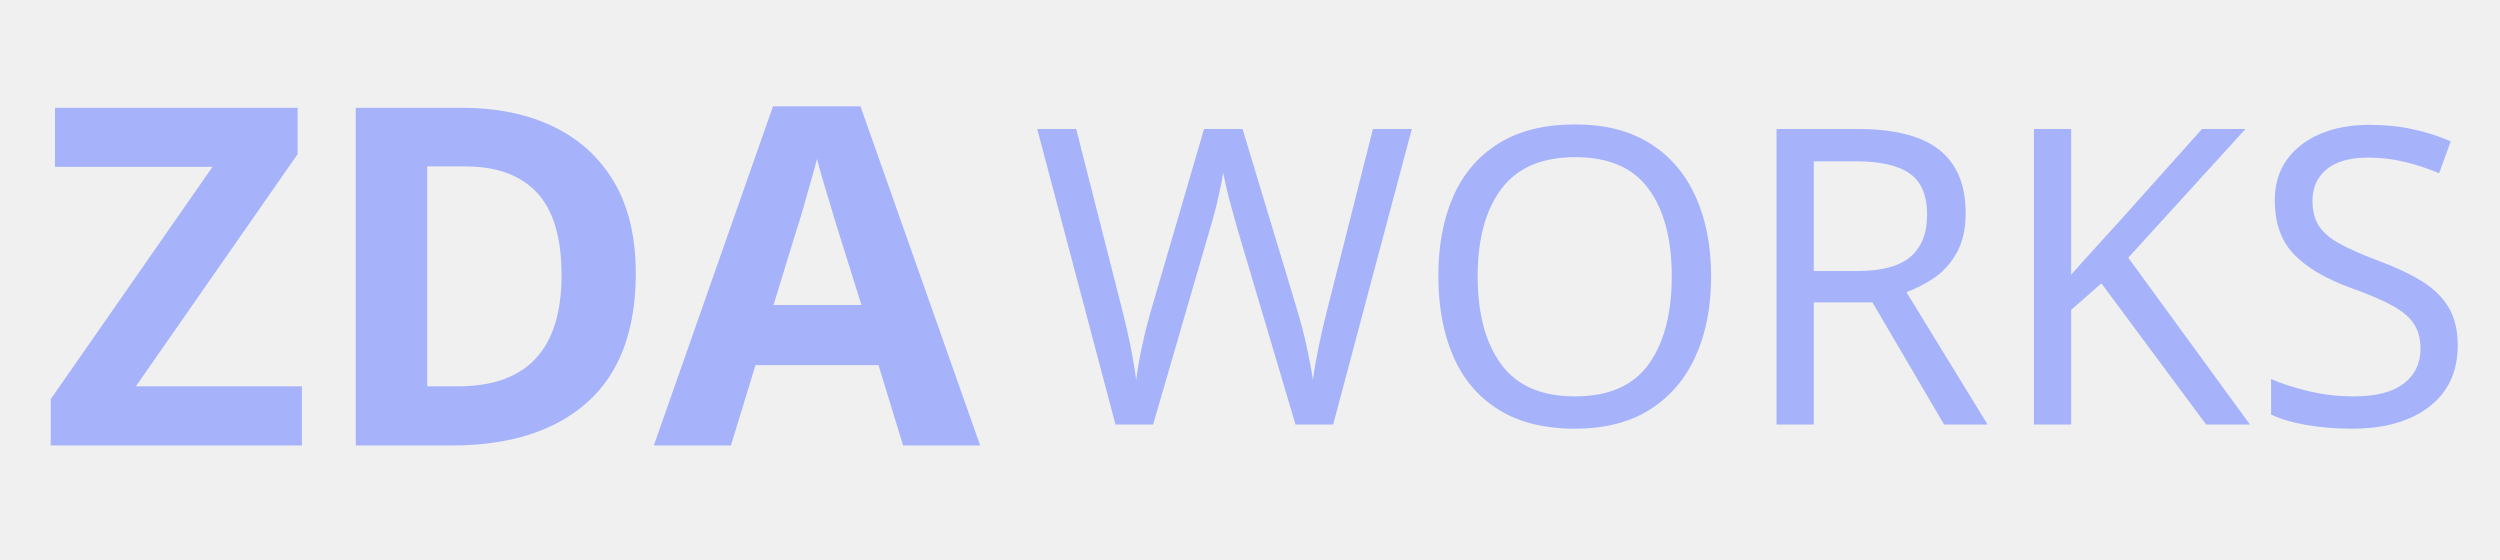
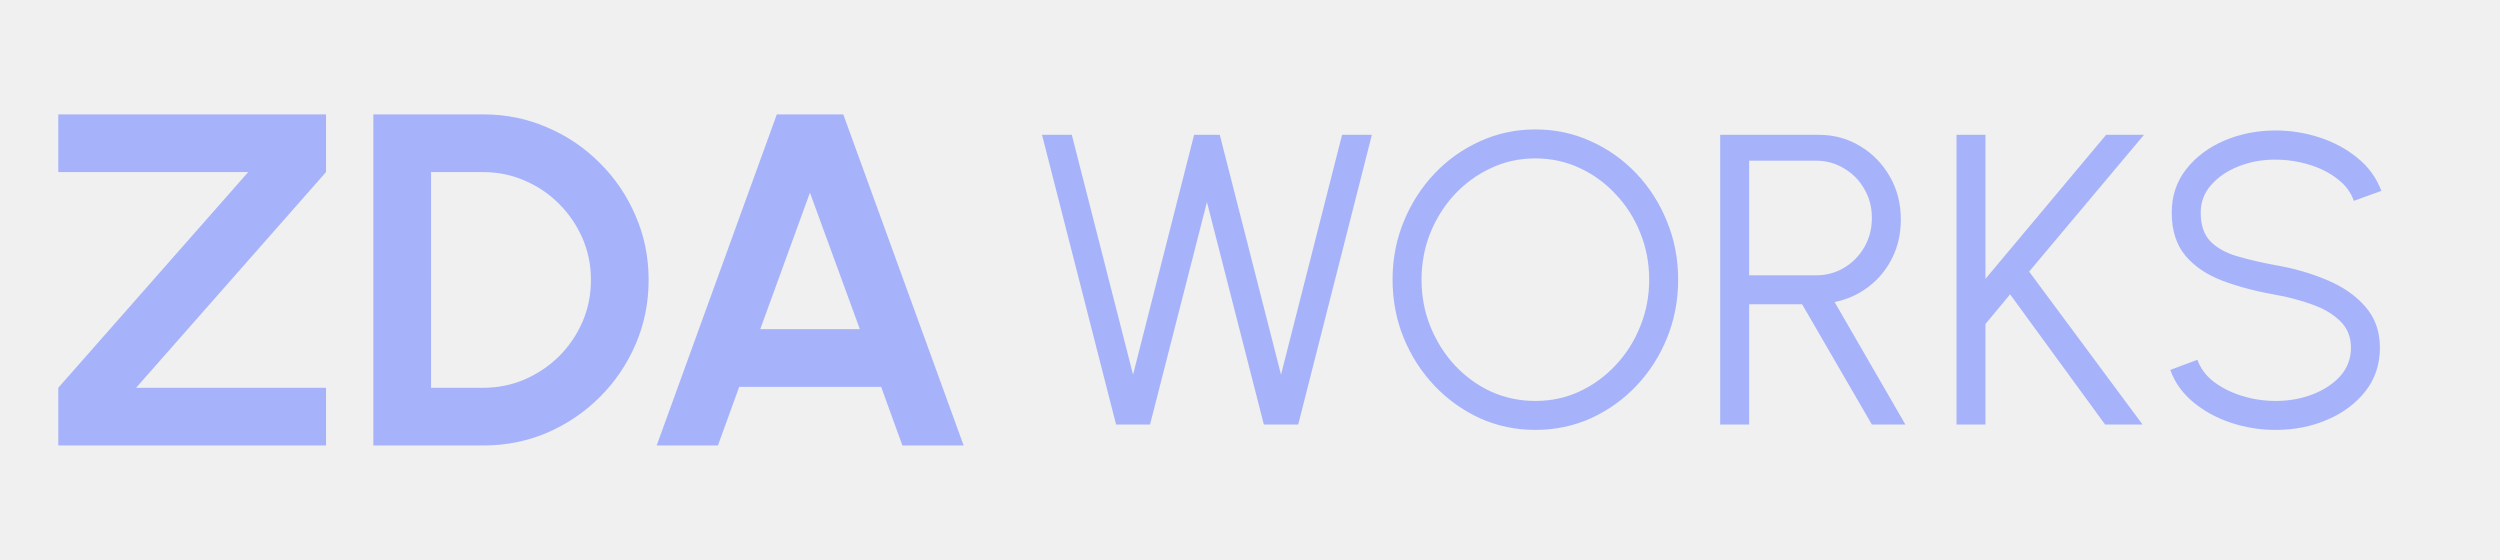
<svg xmlns="http://www.w3.org/2000/svg" width="451" height="101" viewBox="0 0 451 101" version="1.1" id="svg1">
  <defs id="defs1" />
  <g id="layer1" style="display:none;fill:#29242a;fill-opacity:1" transform="translate(-124.5,-309.5)">
    <rect style="fill:#29242a;fill-opacity:1" id="rect1" width="720.98" height="719.566" x="-0.707" y="0.707" />
  </g>
  <g id="g2" style="display:none;fill:#ffffff;fill-opacity:1" transform="translate(-124.5,-309.5)">
    <rect style="fill:#fafafa;fill-opacity:1" id="rect2" width="720.98" height="719.566" x="-0.707" y="0.707" />
  </g>
  <g id="layer5" style="display:none">
    <path id="text6" style="font-weight:600;font-size:85.333px;font-family:Urbanist;-inkscape-font-specification:'Urbanist Semi-Bold';letter-spacing:0px;display:inline;fill:#fafafa" d="M 485.836,325.641 V 355 h 8.875 v -29.359 z m -339.84,4.266 v 8.875 h 36.352 L 168.305,355 h 11.947 l 14.043,-16.219 v -8.875 z m 56.832,0 V 355 h 8.875 v -16.219 h 10.881 c 2.901,0 5.602,0.54 8.105,1.621 2.532,1.081 4.765,2.589 6.699,4.523 1.963,1.934 3.484,4.166 4.564,6.697 0.465,1.089 0.811,2.22 1.076,3.377 h 9.016 c -0.375,-2.357 -0.998,-4.628 -1.941,-6.789 -1.536,-3.612 -3.67,-6.785 -6.4,-9.516 -2.731,-2.759 -5.901,-4.905 -9.514,-6.441 -3.612,-1.564 -7.481,-2.348 -11.605,-2.348 z m 73.174,0 L 266.879,355 h 9.451 L 281.164,341.682 286.021,355 h 9.471 l -9.123,-25.094 z m 58.965,0 L 341.385,355 H 350.5 l -6.402,-25.094 z m 31.445,0 L 360.035,355 h 9.174 l 1.256,-4.912 L 371.721,355 h 9.156 l -6.4,-25.094 z m 30.422,0 L 390.432,355 h 9.152 l 6.381,-25.094 z m 145.492,15.617 c -2.731,0 -5.305,0.54 -7.723,1.621 -2.389,1.081 -4.324,2.631 -5.803,4.65 -0.727,0.978 -1.271,2.048 -1.641,3.205 h 9.465 c 0.652,-0.547 1.399,-1.003 2.332,-1.285 1.252,-0.398 2.602,-0.569 4.053,-0.512 1.166,0.057 2.29,0.298 3.371,0.725 0.757,0.279 1.437,0.654 2.082,1.072 h 7.543 l 2.236,-1.328 c -1.508,-2.532 -3.685,-4.522 -6.529,-5.973 -2.844,-1.451 -5.973,-2.176 -9.387,-2.176 z M 426.658,345.779 c -2.93,0 -5.689,0.582 -8.277,1.748 -2.588,1.166 -4.864,2.789 -6.826,4.865 -0.758,0.802 -1.4,1.701 -2.031,2.607 h 14.365 c 0.89,-0.213 1.807,-0.348 2.77,-0.348 0.95,0 1.855,0.135 2.732,0.348 h 14.447 c -1.737,-2.502 -3.881,-4.579 -6.471,-6.191 -3.214,-2.02 -6.784,-3.029 -10.709,-3.029 z m 49.578,0 c -2.503,0 -4.836,0.511 -6.998,1.535 -2.162,1.024 -3.982,2.418 -5.461,4.182 v -4.523 h -8.875 V 355 h 17.191 c 0.656,-0.13 1.311,-0.262 2.01,-0.262 0.672,0 1.344,0.105 2.016,0.262 h 1.463 l 3.391,-8.582 c -1.564,-0.427 -3.143,-0.639 -4.736,-0.639 z m 34.346,1.193 L 503.871,355 h 11.592 l 6.725,-8.027 z M 159.646,365 145.996,380.766 v 8.875 h 48.299 v -8.875 H 157.943 L 171.594,365 Z m 43.182,0 v 24.641 h 19.756 c 4.124,0 7.993,-0.769 11.605,-2.305 3.612,-1.564 6.783,-3.713 9.514,-6.443 2.731,-2.759 4.864,-5.93 6.4,-9.514 0.884,-2.041 1.491,-4.174 1.875,-6.379 h -9.064 c -0.253,0.997 -0.557,1.977 -0.961,2.922 -1.081,2.532 -2.602,4.765 -4.564,6.699 -1.934,1.934 -4.168,3.443 -6.699,4.523 -2.503,1.081 -5.204,1.621 -8.105,1.621 H 211.703 V 365 Z m 60.416,0 -8.959,24.641 h 9.428 l 4.098,-11.35 h 26.752 l 4.139,11.35 h 9.387 L 299.129,365 h -9.461 l 1.609,4.416 H 271.096 L 272.699,365 Z m 80.697,0 6.301,24.641 h 10.111 L 366.652,365 h -9.158 l -2.217,8.725 L 353.051,365 Z m 30.336,0 6.301,24.641 h 10.197 L 397.041,365 h -9.16 L 385.654,373.725 383.43,365 Z m 31.291,0 c -0.146,1.078 -0.244,2.173 -0.244,3.307 0,4.124 0.954,7.893 2.859,11.307 1.934,3.385 4.508,6.088 7.723,8.107 3.243,2.02 6.827,3.029 10.752,3.029 2.958,0 5.717,-0.584 8.277,-1.75 2.588,-1.166 4.849,-2.774 6.783,-4.822 1.963,-2.076 3.498,-4.466 4.607,-7.168 1.109,-2.702 1.664,-5.603 1.664,-8.703 0,-1.132 -0.085,-2.23 -0.229,-3.307 h -9.025 c 0.244,1.061 0.381,2.16 0.381,3.307 0,2.418 -0.555,4.664 -1.664,6.74 -1.081,2.048 -2.56,3.7 -4.438,4.951 -1.877,1.252 -3.997,1.877 -6.357,1.877 -2.247,0 -4.325,-0.598 -6.23,-1.793 -1.877,-1.223 -3.384,-2.858 -4.521,-4.906 -1.138,-2.048 -1.707,-4.338 -1.707,-6.869 0,-1.144 0.129,-2.244 0.365,-3.307 z m 49.334,0 v 24.641 h 8.875 v -24.576 c 0,-0.022 0.008,-0.042 0.008,-0.065 z m 30.934,0 v 24.641 h 8.875 v -9.9 l 6.869,-8.191 10.496,18.092 h 10.24 L 508.023,365 h -12.512 l -0.801,0.959 V 365 Z m 42.643,0 c 0.056,0.075 0.094,0.16 0.152,0.234 1.365,1.707 3.2,3.115 5.504,4.225 2.332,1.081 4.892,1.933 7.68,2.559 1.252,0.341 2.504,0.699 3.756,1.068 1.252,0.37 2.288,0.91 3.113,1.621 0.853,0.683 1.281,1.649 1.281,2.9 0,1.109 -0.37,2.063 -1.109,2.859 -0.74,0.796 -1.693,1.393 -2.859,1.791 -1.138,0.37 -2.374,0.555 -3.711,0.555 -1.365,0 -2.674,-0.227 -3.926,-0.682 -1.252,-0.484 -2.346,-1.096 -3.285,-1.836 -0.91,-0.74 -1.55,-1.492 -1.92,-2.26 l -7.553,3.242 c 0.796,1.792 1.991,3.356 3.584,4.693 1.621,1.308 3.499,2.347 5.633,3.115 2.133,0.768 4.323,1.223 6.57,1.365 2.873,0.171 5.588,-0.272 8.148,-1.324 2.56,-1.052 4.638,-2.588 6.23,-4.607 1.621,-2.02 2.432,-4.365 2.432,-7.039 0.057,-2.418 -0.598,-4.466 -1.963,-6.145 -1.365,-1.678 -3.158,-3.087 -5.377,-4.225 -1.527,-0.803 -3.155,-1.484 -4.83,-2.111 z" transform="translate(-124.5,-309.5)" />
  </g>
  <g id="layer4" style="display:none">
    <path id="text1" style="font-weight:600;font-size:85.333px;font-family:Urbanist;-inkscape-font-specification:'Urbanist Semi-Bold';letter-spacing:0px;display:inline;fill:#29242a" d="M 485.836,325.641 V 355 h 8.875 v -29.359 z m -339.84,4.266 v 8.875 h 36.352 L 168.305,355 h 11.947 l 14.043,-16.219 v -8.875 z m 56.832,0 V 355 h 8.875 v -16.219 h 10.881 c 2.901,0 5.602,0.54 8.105,1.621 2.532,1.081 4.765,2.589 6.699,4.523 1.963,1.934 3.484,4.166 4.564,6.697 0.465,1.089 0.811,2.22 1.076,3.377 h 9.016 c -0.375,-2.357 -0.998,-4.628 -1.941,-6.789 -1.536,-3.612 -3.67,-6.785 -6.4,-9.516 -2.731,-2.759 -5.901,-4.905 -9.514,-6.441 -3.612,-1.564 -7.481,-2.348 -11.605,-2.348 z m 73.174,0 L 266.879,355 h 9.451 L 281.164,341.682 286.021,355 h 9.471 l -9.123,-25.094 z m 58.965,0 L 341.385,355 H 350.5 l -6.402,-25.094 z m 31.445,0 L 360.035,355 h 9.174 l 1.256,-4.912 L 371.721,355 h 9.156 l -6.4,-25.094 z m 30.422,0 L 390.432,355 h 9.152 l 6.381,-25.094 z m 145.492,15.617 c -2.731,0 -5.305,0.54 -7.723,1.621 -2.389,1.081 -4.324,2.631 -5.803,4.65 -0.727,0.978 -1.271,2.048 -1.641,3.205 h 9.465 c 0.652,-0.547 1.399,-1.003 2.332,-1.285 1.252,-0.398 2.602,-0.569 4.053,-0.512 1.166,0.057 2.29,0.298 3.371,0.725 0.757,0.279 1.437,0.654 2.082,1.072 h 7.543 l 2.236,-1.328 c -1.508,-2.532 -3.685,-4.522 -6.529,-5.973 -2.844,-1.451 -5.973,-2.176 -9.387,-2.176 z M 426.658,345.779 c -2.93,0 -5.689,0.582 -8.277,1.748 -2.588,1.166 -4.864,2.789 -6.826,4.865 -0.758,0.802 -1.4,1.701 -2.031,2.607 h 14.365 c 0.89,-0.213 1.807,-0.348 2.77,-0.348 0.95,0 1.855,0.135 2.732,0.348 h 14.447 c -1.737,-2.502 -3.881,-4.579 -6.471,-6.191 -3.214,-2.02 -6.784,-3.029 -10.709,-3.029 z m 49.578,0 c -2.503,0 -4.836,0.511 -6.998,1.535 -2.162,1.024 -3.982,2.418 -5.461,4.182 v -4.523 h -8.875 V 355 h 17.191 c 0.656,-0.13 1.311,-0.262 2.01,-0.262 0.672,0 1.344,0.105 2.016,0.262 h 1.463 l 3.391,-8.582 c -1.564,-0.427 -3.143,-0.639 -4.736,-0.639 z m 34.346,1.193 L 503.871,355 h 11.592 l 6.725,-8.027 z M 159.646,365 145.996,380.766 v 8.875 h 48.299 v -8.875 H 157.943 L 171.594,365 Z m 43.182,0 v 24.641 h 19.756 c 4.124,0 7.993,-0.769 11.605,-2.305 3.612,-1.564 6.783,-3.713 9.514,-6.443 2.731,-2.759 4.864,-5.93 6.4,-9.514 0.884,-2.041 1.491,-4.174 1.875,-6.379 h -9.064 c -0.253,0.997 -0.557,1.977 -0.961,2.922 -1.081,2.532 -2.602,4.765 -4.564,6.699 -1.934,1.934 -4.168,3.443 -6.699,4.523 -2.503,1.081 -5.204,1.621 -8.105,1.621 H 211.703 V 365 Z m 60.416,0 -8.959,24.641 h 9.428 l 4.098,-11.35 h 26.752 l 4.139,11.35 h 9.387 L 299.129,365 h -9.461 l 1.609,4.416 H 271.096 L 272.699,365 Z m 80.697,0 6.301,24.641 h 10.111 L 366.652,365 h -9.158 l -2.217,8.725 L 353.051,365 Z m 30.336,0 6.301,24.641 h 10.197 L 397.041,365 h -9.16 L 385.654,373.725 383.43,365 Z m 31.291,0 c -0.146,1.078 -0.244,2.173 -0.244,3.307 0,4.124 0.954,7.893 2.859,11.307 1.934,3.385 4.508,6.088 7.723,8.107 3.243,2.02 6.827,3.029 10.752,3.029 2.958,0 5.717,-0.584 8.277,-1.75 2.588,-1.166 4.849,-2.774 6.783,-4.822 1.963,-2.076 3.498,-4.466 4.607,-7.168 1.109,-2.702 1.664,-5.603 1.664,-8.703 0,-1.132 -0.085,-2.23 -0.229,-3.307 h -9.025 c 0.244,1.061 0.381,2.16 0.381,3.307 0,2.418 -0.555,4.664 -1.664,6.74 -1.081,2.048 -2.56,3.7 -4.438,4.951 -1.877,1.252 -3.997,1.877 -6.357,1.877 -2.247,0 -4.325,-0.598 -6.23,-1.793 -1.877,-1.223 -3.384,-2.858 -4.521,-4.906 -1.138,-2.048 -1.707,-4.338 -1.707,-6.869 0,-1.144 0.129,-2.244 0.365,-3.307 z m 49.334,0 v 24.641 h 8.875 v -24.576 c 0,-0.022 0.008,-0.042 0.008,-0.065 z m 30.934,0 v 24.641 h 8.875 v -9.9 l 6.869,-8.191 10.496,18.092 h 10.24 L 508.023,365 h -12.512 l -0.801,0.959 V 365 Z m 42.643,0 c 0.056,0.075 0.094,0.16 0.152,0.234 1.365,1.707 3.2,3.115 5.504,4.225 2.332,1.081 4.892,1.933 7.68,2.559 1.252,0.341 2.504,0.699 3.756,1.068 1.252,0.37 2.288,0.91 3.113,1.621 0.853,0.683 1.281,1.649 1.281,2.9 0,1.109 -0.37,2.063 -1.109,2.859 -0.74,0.796 -1.693,1.393 -2.859,1.791 -1.138,0.37 -2.374,0.555 -3.711,0.555 -1.365,0 -2.674,-0.227 -3.926,-0.682 -1.252,-0.484 -2.346,-1.096 -3.285,-1.836 -0.91,-0.74 -1.55,-1.492 -1.92,-2.26 l -7.553,3.242 c 0.796,1.792 1.991,3.356 3.584,4.693 1.621,1.308 3.499,2.347 5.633,3.115 2.133,0.768 4.323,1.223 6.57,1.365 2.873,0.171 5.588,-0.272 8.148,-1.324 2.56,-1.052 4.638,-2.588 6.23,-4.607 1.621,-2.02 2.432,-4.365 2.432,-7.039 0.057,-2.418 -0.598,-4.466 -1.963,-6.145 -1.365,-1.678 -3.158,-3.087 -5.377,-4.225 -1.527,-0.803 -3.155,-1.484 -4.83,-2.111 z" transform="translate(-124.5,-309.5)" />
  </g>
  <g id="layer2" style="display:none">
    <text xml:space="preserve" style="font-style:normal;font-variant:normal;font-weight:bold;font-stretch:normal;font-size:85.333px;font-family:Urbanist;-inkscape-font-specification:'Urbanist Bold';letter-spacing:0px;fill:#29242a;fill-opacity:1;stroke:none;stroke-opacity:1" x="7.102" y="80.367" id="text2">
      <tspan id="tspan1" x="7.102" y="80.367">ZDA</tspan>
    </text>
    <text xml:space="preserve" style="font-style:normal;font-variant:normal;font-weight:normal;font-stretch:normal;font-size:74.667px;font-family:Urbanist;-inkscape-font-specification:Urbanist;letter-spacing:0px;fill:#29242a;fill-opacity:1;stroke:none;stroke-opacity:1" x="186.222" y="76.585" id="text3">
      <tspan id="tspan2" x="186.222" y="76.585">WORKS</tspan>
    </text>
  </g>
  <g id="g8" style="display:none">
    <text xml:space="preserve" style="font-style:normal;font-variant:normal;font-weight:bold;font-stretch:normal;font-size:85.333px;font-family:Urbanist;-inkscape-font-specification:'Urbanist Bold';letter-spacing:0px;fill:#fafafa;fill-opacity:1;stroke:none;stroke-opacity:1" x="7.102" y="80.367" id="text7">
      <tspan id="tspan3" x="7.102" y="80.367">ZDA</tspan>
    </text>
    <text xml:space="preserve" style="font-style:normal;font-variant:normal;font-weight:normal;font-stretch:normal;font-size:74.667px;font-family:Urbanist;-inkscape-font-specification:Urbanist;letter-spacing:0px;fill:#fafafa;fill-opacity:1;stroke:none;stroke-opacity:1" x="186.222" y="76.585" id="text8">
      <tspan id="tspan7" x="186.222" y="76.585">WORKS</tspan>
    </text>
  </g>
-   <g id="g11" style="display:inline">
+   <g id="g11" style="display:none">
    <text xml:space="preserve" style="font-style:normal;font-variant:normal;font-weight:bold;font-stretch:normal;font-size:85.333px;font-family:Urbanist;-inkscape-font-specification:'Urbanist Bold';letter-spacing:0px;fill:#a1affa;fill-opacity:0.941;stroke:none;stroke-opacity:1" x="7.102" y="80.367" id="text10">
      <tspan id="tspan10" x="7.102" y="80.367">ZDA</tspan>
    </text>
    <text xml:space="preserve" style="font-style:normal;font-variant:normal;font-weight:normal;font-stretch:normal;font-size:74.667px;font-family:Urbanist;-inkscape-font-specification:Urbanist;letter-spacing:0px;fill:#a1affa;fill-opacity:0.941;stroke:none;stroke-opacity:1" x="186.222" y="76.585" id="text11">
      <tspan id="tspan11" x="186.222" y="76.585">WORKS</tspan>
    </text>
  </g>
+   <g id="g12" style="display:none">
+     <path id="text9" style="font-weight:bold;font-size:85.333px;font-family:Urbanist;-inkscape-font-specification:'Urbanist Bold';letter-spacing:0px;display:inline;fill:#29242a" d="m 10.516,20.633 v 10.412 H 44.777 L 10.516,69.955 v 10.412 H 58.814 V 69.955 H 24.553 L 58.814,31.045 v -10.412 z m 56.832,0 v 59.734 h 19.797 c 4.124,-10e-7 7.979,-0.769 11.562,-2.305 3.612,-1.564 6.785,-3.713 9.516,-6.443 2.759,-2.759 4.905,-5.93 6.441,-9.514 1.564,-3.612 2.348,-7.481 2.348,-11.605 0,-4.124 -0.783,-7.979 -2.348,-11.562 -1.536,-3.612 -3.682,-6.785 -6.441,-9.516 -2.731,-2.759 -5.903,-4.905 -9.516,-6.441 -3.584,-1.564 -7.438,-2.348 -11.562,-2.348 z m 72.789,0 -21.674,59.734 h 11.051 l 3.84,-10.582 h 25.6 l 3.84,10.582 h 11.051 l -21.717,-59.734 z m 136.842,2.715 c -3.534,0 -6.856,0.71 -9.967,2.129 -3.111,1.394 -5.85,3.335 -8.215,5.824 -2.364,2.489 -4.219,5.375 -5.562,8.66 -1.344,3.26 -2.016,6.757 -2.016,10.49 0,3.733 0.672,7.244 2.016,10.529 1.344,3.26 3.198,6.134 5.562,8.623 2.364,2.489 5.104,4.443 8.215,5.861 3.111,1.394 6.433,2.092 9.967,2.092 3.559,0 6.895,-0.698 10.006,-2.092 3.111,-1.419 5.848,-3.372 8.213,-5.861 2.364,-2.489 4.206,-5.363 5.525,-8.623 1.344,-3.285 2.016,-6.796 2.016,-10.529 0,-3.733 -0.672,-7.23 -2.016,-10.49 -1.319,-3.285 -3.161,-6.171 -5.525,-8.66 -2.364,-2.489 -5.102,-4.43 -8.213,-5.824 -3.111,-1.419 -6.447,-2.129 -10.006,-2.129 z m 133.541,0.188 c -3.31,0 -6.396,0.609 -9.258,1.828 -2.837,1.22 -5.127,2.937 -6.869,5.152 -1.742,2.215 -2.613,4.828 -2.613,7.84 0,3.211 0.82,5.799 2.463,7.766 1.643,1.941 3.871,3.447 6.684,4.518 2.837,1.07 6.035,1.917 9.594,2.539 2.265,0.398 4.43,0.97 6.496,1.717 2.091,0.722 3.796,1.717 5.115,2.986 1.319,1.269 1.979,2.887 1.979,4.854 -10e-6,1.941 -0.635,3.635 -1.904,5.078 -1.269,1.419 -2.936,2.526 -5.002,3.322 -2.066,0.796 -4.294,1.195 -6.684,1.195 -2.041,0 -4.044,-0.299 -6.01,-0.896 -1.941,-0.597 -3.647,-1.444 -5.115,-2.539 -1.444,-1.12 -2.439,-2.451 -2.986,-3.994 l -4.891,1.828 c 0.796,2.24 2.166,4.169 4.107,5.787 1.941,1.618 4.206,2.863 6.795,3.734 2.613,0.871 5.312,1.307 8.1,1.307 3.36,0 6.46,-0.611 9.297,-1.83 2.862,-1.22 5.164,-2.937 6.906,-5.152 1.742,-2.24 2.613,-4.853 2.613,-7.84 0,-2.937 -0.871,-5.401 -2.613,-7.393 -1.742,-2.016 -4.044,-3.62 -6.906,-4.814 -2.862,-1.22 -5.962,-2.117 -9.297,-2.689 -2.564,-0.473 -4.865,-1.008 -6.906,-1.605 -2.041,-0.597 -3.659,-1.493 -4.854,-2.688 -1.17,-1.22 -1.754,-2.949 -1.754,-5.189 0,-1.916 0.635,-3.583 1.904,-5.002 1.269,-1.444 2.924,-2.563 4.965,-3.359 2.066,-0.821 4.28,-1.22 6.645,-1.195 2.066,0 4.07,0.299 6.012,0.896 1.941,0.572 3.635,1.417 5.078,2.537 1.468,1.095 2.476,2.428 3.023,3.996 l 4.965,-1.793 c -0.871,-2.34 -2.302,-4.318 -4.293,-5.936 -1.966,-1.618 -4.244,-2.849 -6.832,-3.695 -2.588,-0.846 -5.24,-1.27 -7.953,-1.27 z m -222.543,0.783 13.365,52.268 h 6.123 l 10.266,-40.135 10.268,40.135 h 6.197 l 13.291,-52.268 h -5.377 L 231.096,67.588 220.045,24.318 h -4.629 L 204.402,67.588 193.352,24.318 Z m 122.342,0 v 52.268 h 5.227 V 54.895 h 9.557 l 12.582,21.691 h 6.047 L 330.963,54.484 c 2.265,-0.448 4.294,-1.358 6.086,-2.727 1.817,-1.369 3.248,-3.099 4.293,-5.189 1.045,-2.091 1.568,-4.417 1.568,-6.98 0,-2.862 -0.659,-5.439 -1.979,-7.729 -1.319,-2.315 -3.1,-4.144 -5.34,-5.488 -2.24,-1.369 -4.753,-2.053 -7.541,-2.053 z m 42.635,0 v 52.268 h 5.227 V 58.441 l 4.441,-5.338 17.137,23.482 h 6.758 l -20.459,-27.59 20.721,-24.678 h -6.832 L 358.18,50.303 V 24.318 Z m -75.975,4.256 c 2.837,0 5.489,0.572 7.953,1.717 2.489,1.145 4.667,2.726 6.533,4.742 1.892,1.991 3.371,4.317 4.441,6.98 1.07,2.638 1.605,5.451 1.605,8.438 0,2.962 -0.535,5.762 -1.605,8.4 -1.045,2.638 -2.513,4.966 -4.404,6.982 -1.867,2.016 -4.044,3.608 -6.533,4.777 -2.464,1.145 -5.128,1.719 -7.99,1.719 -2.837,0 -5.499,-0.562 -7.988,-1.682 -2.464,-1.145 -4.642,-2.724 -6.533,-4.74 -1.867,-2.016 -3.336,-4.344 -4.406,-6.982 -1.07,-2.638 -1.605,-5.463 -1.605,-8.475 0,-2.962 0.523,-5.76 1.568,-8.398 1.07,-2.638 2.538,-4.966 4.404,-6.982 1.892,-2.016 4.071,-3.595 6.535,-4.74 2.489,-1.17 5.163,-1.756 8.025,-1.756 z m 38.566,0.41 h 12.059 c 1.842,0 3.521,0.462 5.039,1.383 1.543,0.896 2.762,2.127 3.658,3.695 0.921,1.543 1.383,3.297 1.383,5.264 0,1.966 -0.462,3.733 -1.383,5.301 -0.896,1.543 -2.115,2.776 -3.658,3.697 -1.518,0.896 -3.197,1.344 -5.039,1.344 h -12.059 z M 77.758,31.045 h 9.387 c 2.674,0 5.177,0.511 7.51,1.535 2.332,0.996 4.396,2.39 6.188,4.182 1.792,1.792 3.199,3.853 4.223,6.186 1.024,2.332 1.537,4.851 1.537,7.553 0,2.702 -0.513,5.233 -1.537,7.594 -1.024,2.332 -2.431,4.396 -4.223,6.188 -1.792,1.764 -3.87,3.158 -6.23,4.182 -2.332,0.996 -4.821,1.492 -7.467,1.492 h -9.387 z m 68.354,3.711 9.002,24.619 h -17.963 z" />
+   </g>
+   <g id="g13" style="display:none">
+     <path id="text12" style="font-weight:bold;font-size:85.333px;font-family:Urbanist;-inkscape-font-specification:'Urbanist Bold';letter-spacing:0px;fill:#fafafa" d="m 10.516,20.633 v 10.412 H 44.777 L 10.516,69.955 v 10.412 H 58.814 V 69.955 H 24.553 L 58.814,31.045 v -10.412 z m 56.832,0 v 59.734 h 19.797 c 4.124,-10e-7 7.979,-0.769 11.562,-2.305 3.612,-1.564 6.785,-3.713 9.516,-6.443 2.759,-2.759 4.905,-5.93 6.441,-9.514 1.564,-3.612 2.348,-7.481 2.348,-11.605 0,-4.124 -0.783,-7.979 -2.348,-11.562 -1.536,-3.612 -3.682,-6.785 -6.441,-9.516 -2.731,-2.759 -5.903,-4.905 -9.516,-6.441 -3.584,-1.564 -7.438,-2.348 -11.562,-2.348 z m 72.789,0 -21.674,59.734 h 11.051 l 3.84,-10.582 h 25.6 l 3.84,10.582 h 11.051 l -21.717,-59.734 z m 136.842,2.715 c -3.534,0 -6.856,0.71 -9.967,2.129 -3.111,1.394 -5.85,3.335 -8.215,5.824 -2.364,2.489 -4.219,5.375 -5.562,8.66 -1.344,3.26 -2.016,6.757 -2.016,10.49 0,3.733 0.672,7.244 2.016,10.529 1.344,3.26 3.198,6.134 5.562,8.623 2.364,2.489 5.104,4.443 8.215,5.861 3.111,1.394 6.433,2.092 9.967,2.092 3.559,0 6.895,-0.698 10.006,-2.092 3.111,-1.419 5.848,-3.372 8.213,-5.861 2.364,-2.489 4.206,-5.363 5.525,-8.623 1.344,-3.285 2.016,-6.796 2.016,-10.529 0,-3.733 -0.672,-7.23 -2.016,-10.49 -1.319,-3.285 -3.161,-6.171 -5.525,-8.66 -2.364,-2.489 -5.102,-4.43 -8.213,-5.824 -3.111,-1.419 -6.447,-2.129 -10.006,-2.129 z m 133.541,0.188 c -3.31,0 -6.396,0.609 -9.258,1.828 -2.837,1.22 -5.127,2.937 -6.869,5.152 -1.742,2.215 -2.613,4.828 -2.613,7.84 0,3.211 0.82,5.799 2.463,7.766 1.643,1.941 3.871,3.447 6.684,4.518 2.837,1.07 6.035,1.917 9.594,2.539 2.265,0.398 4.43,0.97 6.496,1.717 2.091,0.722 3.796,1.717 5.115,2.986 1.319,1.269 1.979,2.887 1.979,4.854 -10e-6,1.941 -0.635,3.635 -1.904,5.078 -1.269,1.419 -2.936,2.526 -5.002,3.322 -2.066,0.796 -4.294,1.195 -6.684,1.195 -2.041,0 -4.044,-0.299 -6.01,-0.896 -1.941,-0.597 -3.647,-1.444 -5.115,-2.539 -1.444,-1.12 -2.439,-2.451 -2.986,-3.994 l -4.891,1.828 c 0.796,2.24 2.166,4.169 4.107,5.787 1.941,1.618 4.206,2.863 6.795,3.734 2.613,0.871 5.312,1.307 8.1,1.307 3.36,0 6.46,-0.611 9.297,-1.83 2.862,-1.22 5.164,-2.937 6.906,-5.152 1.742,-2.24 2.613,-4.853 2.613,-7.84 0,-2.937 -0.871,-5.401 -2.613,-7.393 -1.742,-2.016 -4.044,-3.62 -6.906,-4.814 -2.862,-1.22 -5.962,-2.117 -9.297,-2.689 -2.564,-0.473 -4.865,-1.008 -6.906,-1.605 -2.041,-0.597 -3.659,-1.493 -4.854,-2.688 -1.17,-1.22 -1.754,-2.949 -1.754,-5.189 0,-1.916 0.635,-3.583 1.904,-5.002 1.269,-1.444 2.924,-2.563 4.965,-3.359 2.066,-0.821 4.28,-1.22 6.645,-1.195 2.066,0 4.07,0.299 6.012,0.896 1.941,0.572 3.635,1.417 5.078,2.537 1.468,1.095 2.476,2.428 3.023,3.996 l 4.965,-1.793 c -0.871,-2.34 -2.302,-4.318 -4.293,-5.936 -1.966,-1.618 -4.244,-2.849 -6.832,-3.695 -2.588,-0.846 -5.24,-1.27 -7.953,-1.27 z m -222.543,0.783 13.365,52.268 h 6.123 l 10.266,-40.135 10.268,40.135 h 6.197 l 13.291,-52.268 h -5.377 L 231.096,67.588 220.045,24.318 h -4.629 L 204.402,67.588 193.352,24.318 Z m 122.342,0 v 52.268 h 5.227 V 54.895 h 9.557 l 12.582,21.691 h 6.047 L 330.963,54.484 c 2.265,-0.448 4.294,-1.358 6.086,-2.727 1.817,-1.369 3.248,-3.099 4.293,-5.189 1.045,-2.091 1.568,-4.417 1.568,-6.98 0,-2.862 -0.659,-5.439 -1.979,-7.729 -1.319,-2.315 -3.1,-4.144 -5.34,-5.488 -2.24,-1.369 -4.753,-2.053 -7.541,-2.053 z m 42.635,0 v 52.268 h 5.227 V 58.441 l 4.441,-5.338 17.137,23.482 h 6.758 l -20.459,-27.59 20.721,-24.678 h -6.832 L 358.18,50.303 V 24.318 Z m -75.975,4.256 c 2.837,0 5.489,0.572 7.953,1.717 2.489,1.145 4.667,2.726 6.533,4.742 1.892,1.991 3.371,4.317 4.441,6.98 1.07,2.638 1.605,5.451 1.605,8.438 0,2.962 -0.535,5.762 -1.605,8.4 -1.045,2.638 -2.513,4.966 -4.404,6.982 -1.867,2.016 -4.044,3.608 -6.533,4.777 -2.464,1.145 -5.128,1.719 -7.99,1.719 -2.837,0 -5.499,-0.562 -7.988,-1.682 -2.464,-1.145 -4.642,-2.724 -6.533,-4.74 -1.867,-2.016 -3.336,-4.344 -4.406,-6.982 -1.07,-2.638 -1.605,-5.463 -1.605,-8.475 0,-2.962 0.523,-5.76 1.568,-8.398 1.07,-2.638 2.538,-4.966 4.404,-6.982 1.892,-2.016 4.071,-3.595 6.535,-4.74 2.489,-1.17 5.163,-1.756 8.025,-1.756 z m 38.566,0.41 h 12.059 c 1.842,0 3.521,0.462 5.039,1.383 1.543,0.896 2.762,2.127 3.658,3.695 0.921,1.543 1.383,3.297 1.383,5.264 0,1.966 -0.462,3.733 -1.383,5.301 -0.896,1.543 -2.115,2.776 -3.658,3.697 -1.518,0.896 -3.197,1.344 -5.039,1.344 h -12.059 z M 77.758,31.045 h 9.387 c 2.674,0 5.177,0.511 7.51,1.535 2.332,0.996 4.396,2.39 6.188,4.182 1.792,1.792 3.199,3.853 4.223,6.186 1.024,2.332 1.537,4.851 1.537,7.553 0,2.702 -0.513,5.233 -1.537,7.594 -1.024,2.332 -2.431,4.396 -4.223,6.188 -1.792,1.764 -3.87,3.158 -6.23,4.182 -2.332,0.996 -4.821,1.492 -7.467,1.492 h -9.387 z m 68.354,3.711 9.002,24.619 h -17.963 z" />
+   </g>
+   <g id="g14" style="display:inline">
+     <path id="text13" style="font-weight:bold;font-size:85.333px;font-family:Urbanist;-inkscape-font-specification:'Urbanist Bold';letter-spacing:0px;fill:#a1affa;fill-opacity:0.941" d="m 10.516,20.633 v 10.412 H 44.777 L 10.516,69.955 v 10.412 H 58.814 V 69.955 H 24.553 L 58.814,31.045 v -10.412 z m 56.832,0 v 59.734 h 19.797 c 4.124,-10e-7 7.979,-0.769 11.562,-2.305 3.612,-1.564 6.785,-3.713 9.516,-6.443 2.759,-2.759 4.905,-5.93 6.441,-9.514 1.564,-3.612 2.348,-7.481 2.348,-11.605 0,-4.124 -0.783,-7.979 -2.348,-11.562 -1.536,-3.612 -3.682,-6.785 -6.441,-9.516 -2.731,-2.759 -5.903,-4.905 -9.516,-6.441 -3.584,-1.564 -7.438,-2.348 -11.562,-2.348 z m 72.789,0 -21.674,59.734 h 11.051 l 3.84,-10.582 h 25.6 l 3.84,10.582 h 11.051 l -21.717,-59.734 z m 136.842,2.715 c -3.534,0 -6.856,0.71 -9.967,2.129 -3.111,1.394 -5.85,3.335 -8.215,5.824 -2.364,2.489 -4.219,5.375 -5.562,8.66 -1.344,3.26 -2.016,6.757 -2.016,10.49 0,3.733 0.672,7.244 2.016,10.529 1.344,3.26 3.198,6.134 5.562,8.623 2.364,2.489 5.104,4.443 8.215,5.861 3.111,1.394 6.433,2.092 9.967,2.092 3.559,0 6.895,-0.698 10.006,-2.092 3.111,-1.419 5.848,-3.372 8.213,-5.861 2.364,-2.489 4.206,-5.363 5.525,-8.623 1.344,-3.285 2.016,-6.796 2.016,-10.529 0,-3.733 -0.672,-7.23 -2.016,-10.49 -1.319,-3.285 -3.161,-6.171 -5.525,-8.66 -2.364,-2.489 -5.102,-4.43 -8.213,-5.824 -3.111,-1.419 -6.447,-2.129 -10.006,-2.129 z m 133.541,0.188 c -3.31,0 -6.396,0.609 -9.258,1.828 -2.837,1.22 -5.127,2.937 -6.869,5.152 -1.742,2.215 -2.613,4.828 -2.613,7.84 0,3.211 0.82,5.799 2.463,7.766 1.643,1.941 3.871,3.447 6.684,4.518 2.837,1.07 6.035,1.917 9.594,2.539 2.265,0.398 4.43,0.97 6.496,1.717 2.091,0.722 3.796,1.717 5.115,2.986 1.319,1.269 1.979,2.887 1.979,4.854 -10e-6,1.941 -0.635,3.635 -1.904,5.078 -1.269,1.419 -2.936,2.526 -5.002,3.322 -2.066,0.796 -4.294,1.195 -6.684,1.195 -2.041,0 -4.044,-0.299 -6.01,-0.896 -1.941,-0.597 -3.647,-1.444 -5.115,-2.539 -1.444,-1.12 -2.439,-2.451 -2.986,-3.994 l -4.891,1.828 c 0.796,2.24 2.166,4.169 4.107,5.787 1.941,1.618 4.206,2.863 6.795,3.734 2.613,0.871 5.312,1.307 8.1,1.307 3.36,0 6.46,-0.611 9.297,-1.83 2.862,-1.22 5.164,-2.937 6.906,-5.152 1.742,-2.24 2.613,-4.853 2.613,-7.84 0,-2.937 -0.871,-5.401 -2.613,-7.393 -1.742,-2.016 -4.044,-3.62 -6.906,-4.814 -2.862,-1.22 -5.962,-2.117 -9.297,-2.689 -2.564,-0.473 -4.865,-1.008 -6.906,-1.605 -2.041,-0.597 -3.659,-1.493 -4.854,-2.688 -1.17,-1.22 -1.754,-2.949 -1.754,-5.189 0,-1.916 0.635,-3.583 1.904,-5.002 1.269,-1.444 2.924,-2.563 4.965,-3.359 2.066,-0.821 4.28,-1.22 6.645,-1.195 2.066,0 4.07,0.299 6.012,0.896 1.941,0.572 3.635,1.417 5.078,2.537 1.468,1.095 2.476,2.428 3.023,3.996 l 4.965,-1.793 c -0.871,-2.34 -2.302,-4.318 -4.293,-5.936 -1.966,-1.618 -4.244,-2.849 -6.832,-3.695 -2.588,-0.846 -5.24,-1.27 -7.953,-1.27 z m -222.543,0.783 13.365,52.268 h 6.123 l 10.266,-40.135 10.268,40.135 h 6.197 l 13.291,-52.268 h -5.377 L 231.096,67.588 220.045,24.318 h -4.629 L 204.402,67.588 193.352,24.318 Z m 122.342,0 v 52.268 h 5.227 V 54.895 h 9.557 l 12.582,21.691 h 6.047 L 330.963,54.484 c 2.265,-0.448 4.294,-1.358 6.086,-2.727 1.817,-1.369 3.248,-3.099 4.293,-5.189 1.045,-2.091 1.568,-4.417 1.568,-6.98 0,-2.862 -0.659,-5.439 -1.979,-7.729 -1.319,-2.315 -3.1,-4.144 -5.34,-5.488 -2.24,-1.369 -4.753,-2.053 -7.541,-2.053 z m 42.635,0 v 52.268 h 5.227 V 58.441 l 4.441,-5.338 17.137,23.482 h 6.758 l -20.459,-27.59 20.721,-24.678 h -6.832 L 358.18,50.303 V 24.318 Z m -75.975,4.256 c 2.837,0 5.489,0.572 7.953,1.717 2.489,1.145 4.667,2.726 6.533,4.742 1.892,1.991 3.371,4.317 4.441,6.98 1.07,2.638 1.605,5.451 1.605,8.438 0,2.962 -0.535,5.762 -1.605,8.4 -1.045,2.638 -2.513,4.966 -4.404,6.982 -1.867,2.016 -4.044,3.608 -6.533,4.777 -2.464,1.145 -5.128,1.719 -7.99,1.719 -2.837,0 -5.499,-0.562 -7.988,-1.682 -2.464,-1.145 -4.642,-2.724 -6.533,-4.74 -1.867,-2.016 -3.336,-4.344 -4.406,-6.982 -1.07,-2.638 -1.605,-5.463 -1.605,-8.475 0,-2.962 0.523,-5.76 1.568,-8.398 1.07,-2.638 2.538,-4.966 4.404,-6.982 1.892,-2.016 4.071,-3.595 6.535,-4.74 2.489,-1.17 5.163,-1.756 8.025,-1.756 z m 38.566,0.41 h 12.059 c 1.842,0 3.521,0.462 5.039,1.383 1.543,0.896 2.762,2.127 3.658,3.695 0.921,1.543 1.383,3.297 1.383,5.264 0,1.966 -0.462,3.733 -1.383,5.301 -0.896,1.543 -2.115,2.776 -3.658,3.697 -1.518,0.896 -3.197,1.344 -5.039,1.344 h -12.059 z M 77.758,31.045 h 9.387 c 2.674,0 5.177,0.511 7.51,1.535 2.332,0.996 4.396,2.39 6.188,4.182 1.792,1.792 3.199,3.853 4.223,6.186 1.024,2.332 1.537,4.851 1.537,7.553 0,2.702 -0.513,5.233 -1.537,7.594 -1.024,2.332 -2.431,4.396 -4.223,6.188 -1.792,1.764 -3.87,3.158 -6.23,4.182 -2.332,0.996 -4.821,1.492 -7.467,1.492 h -9.387 z m 68.354,3.711 9.002,24.619 h -17.963 z" />
+   </g>
  <g id="layer3" transform="translate(-124.5,-309.5)" style="display:none">
    <rect style="display:inline;fill:none;stroke:#fafafa;stroke-width:1;stroke-dasharray:none" id="rect86" width="450" height="100" x="125" y="310" />
  </g>
</svg>
